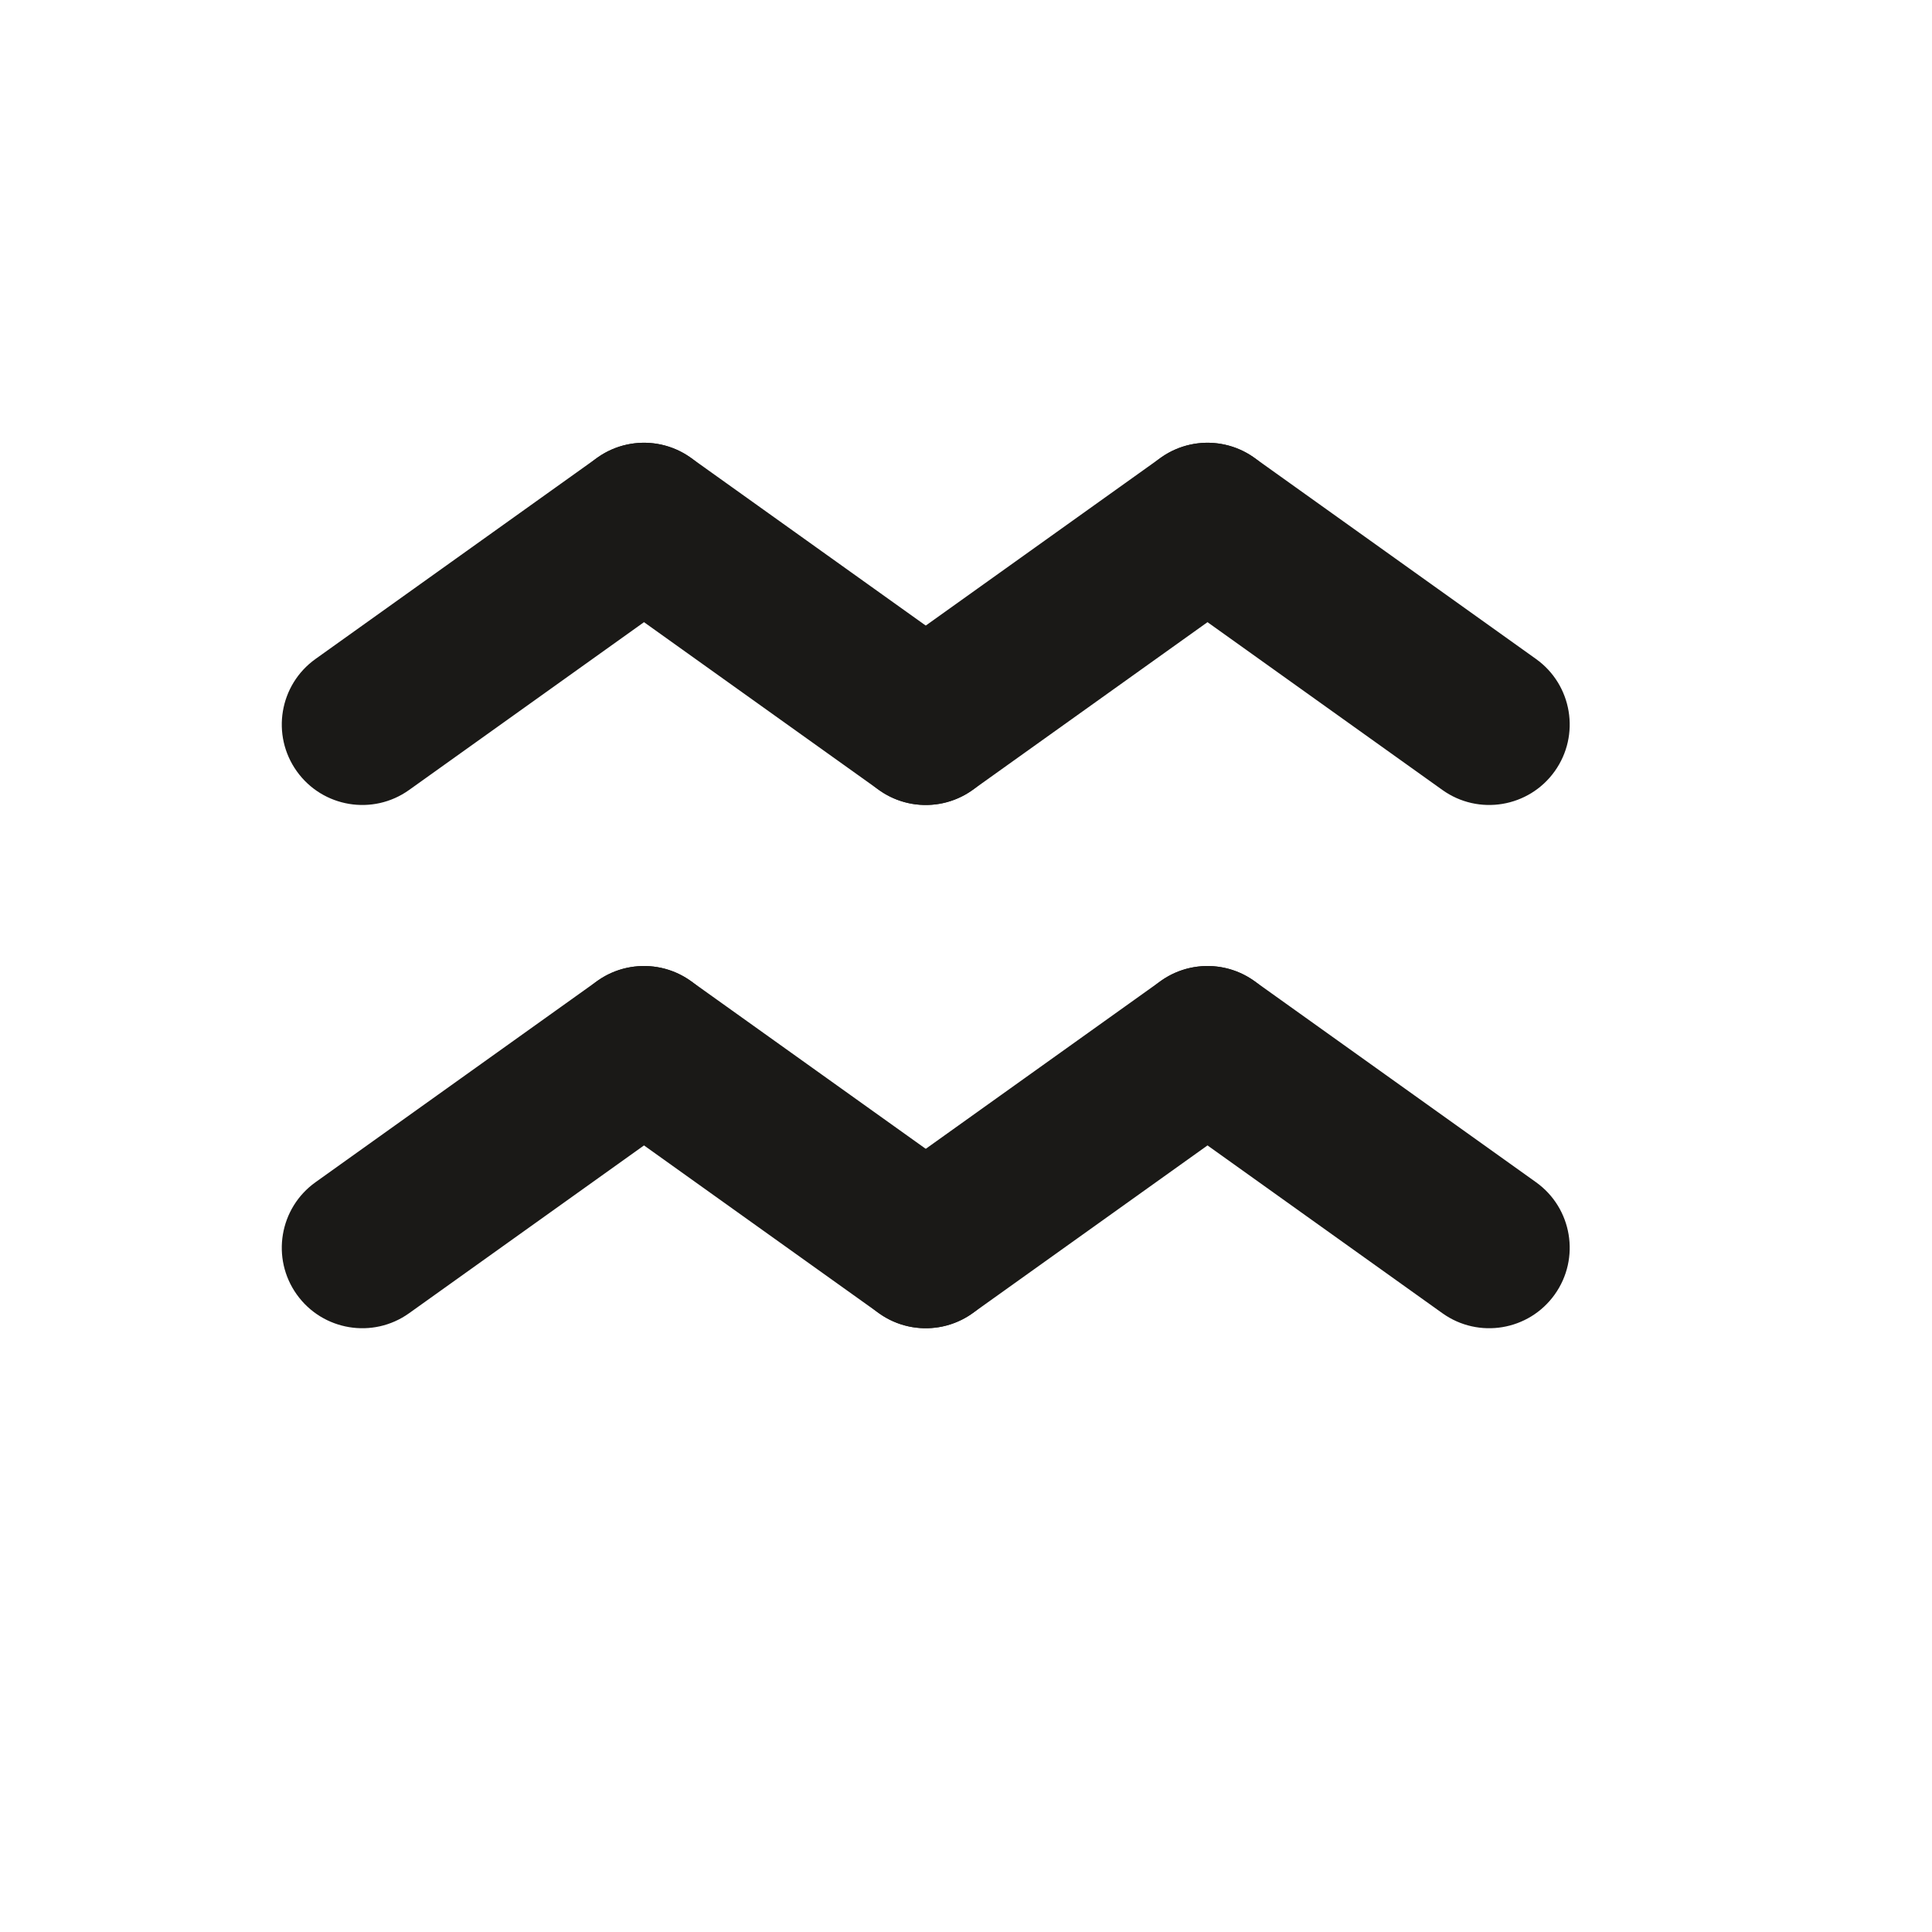
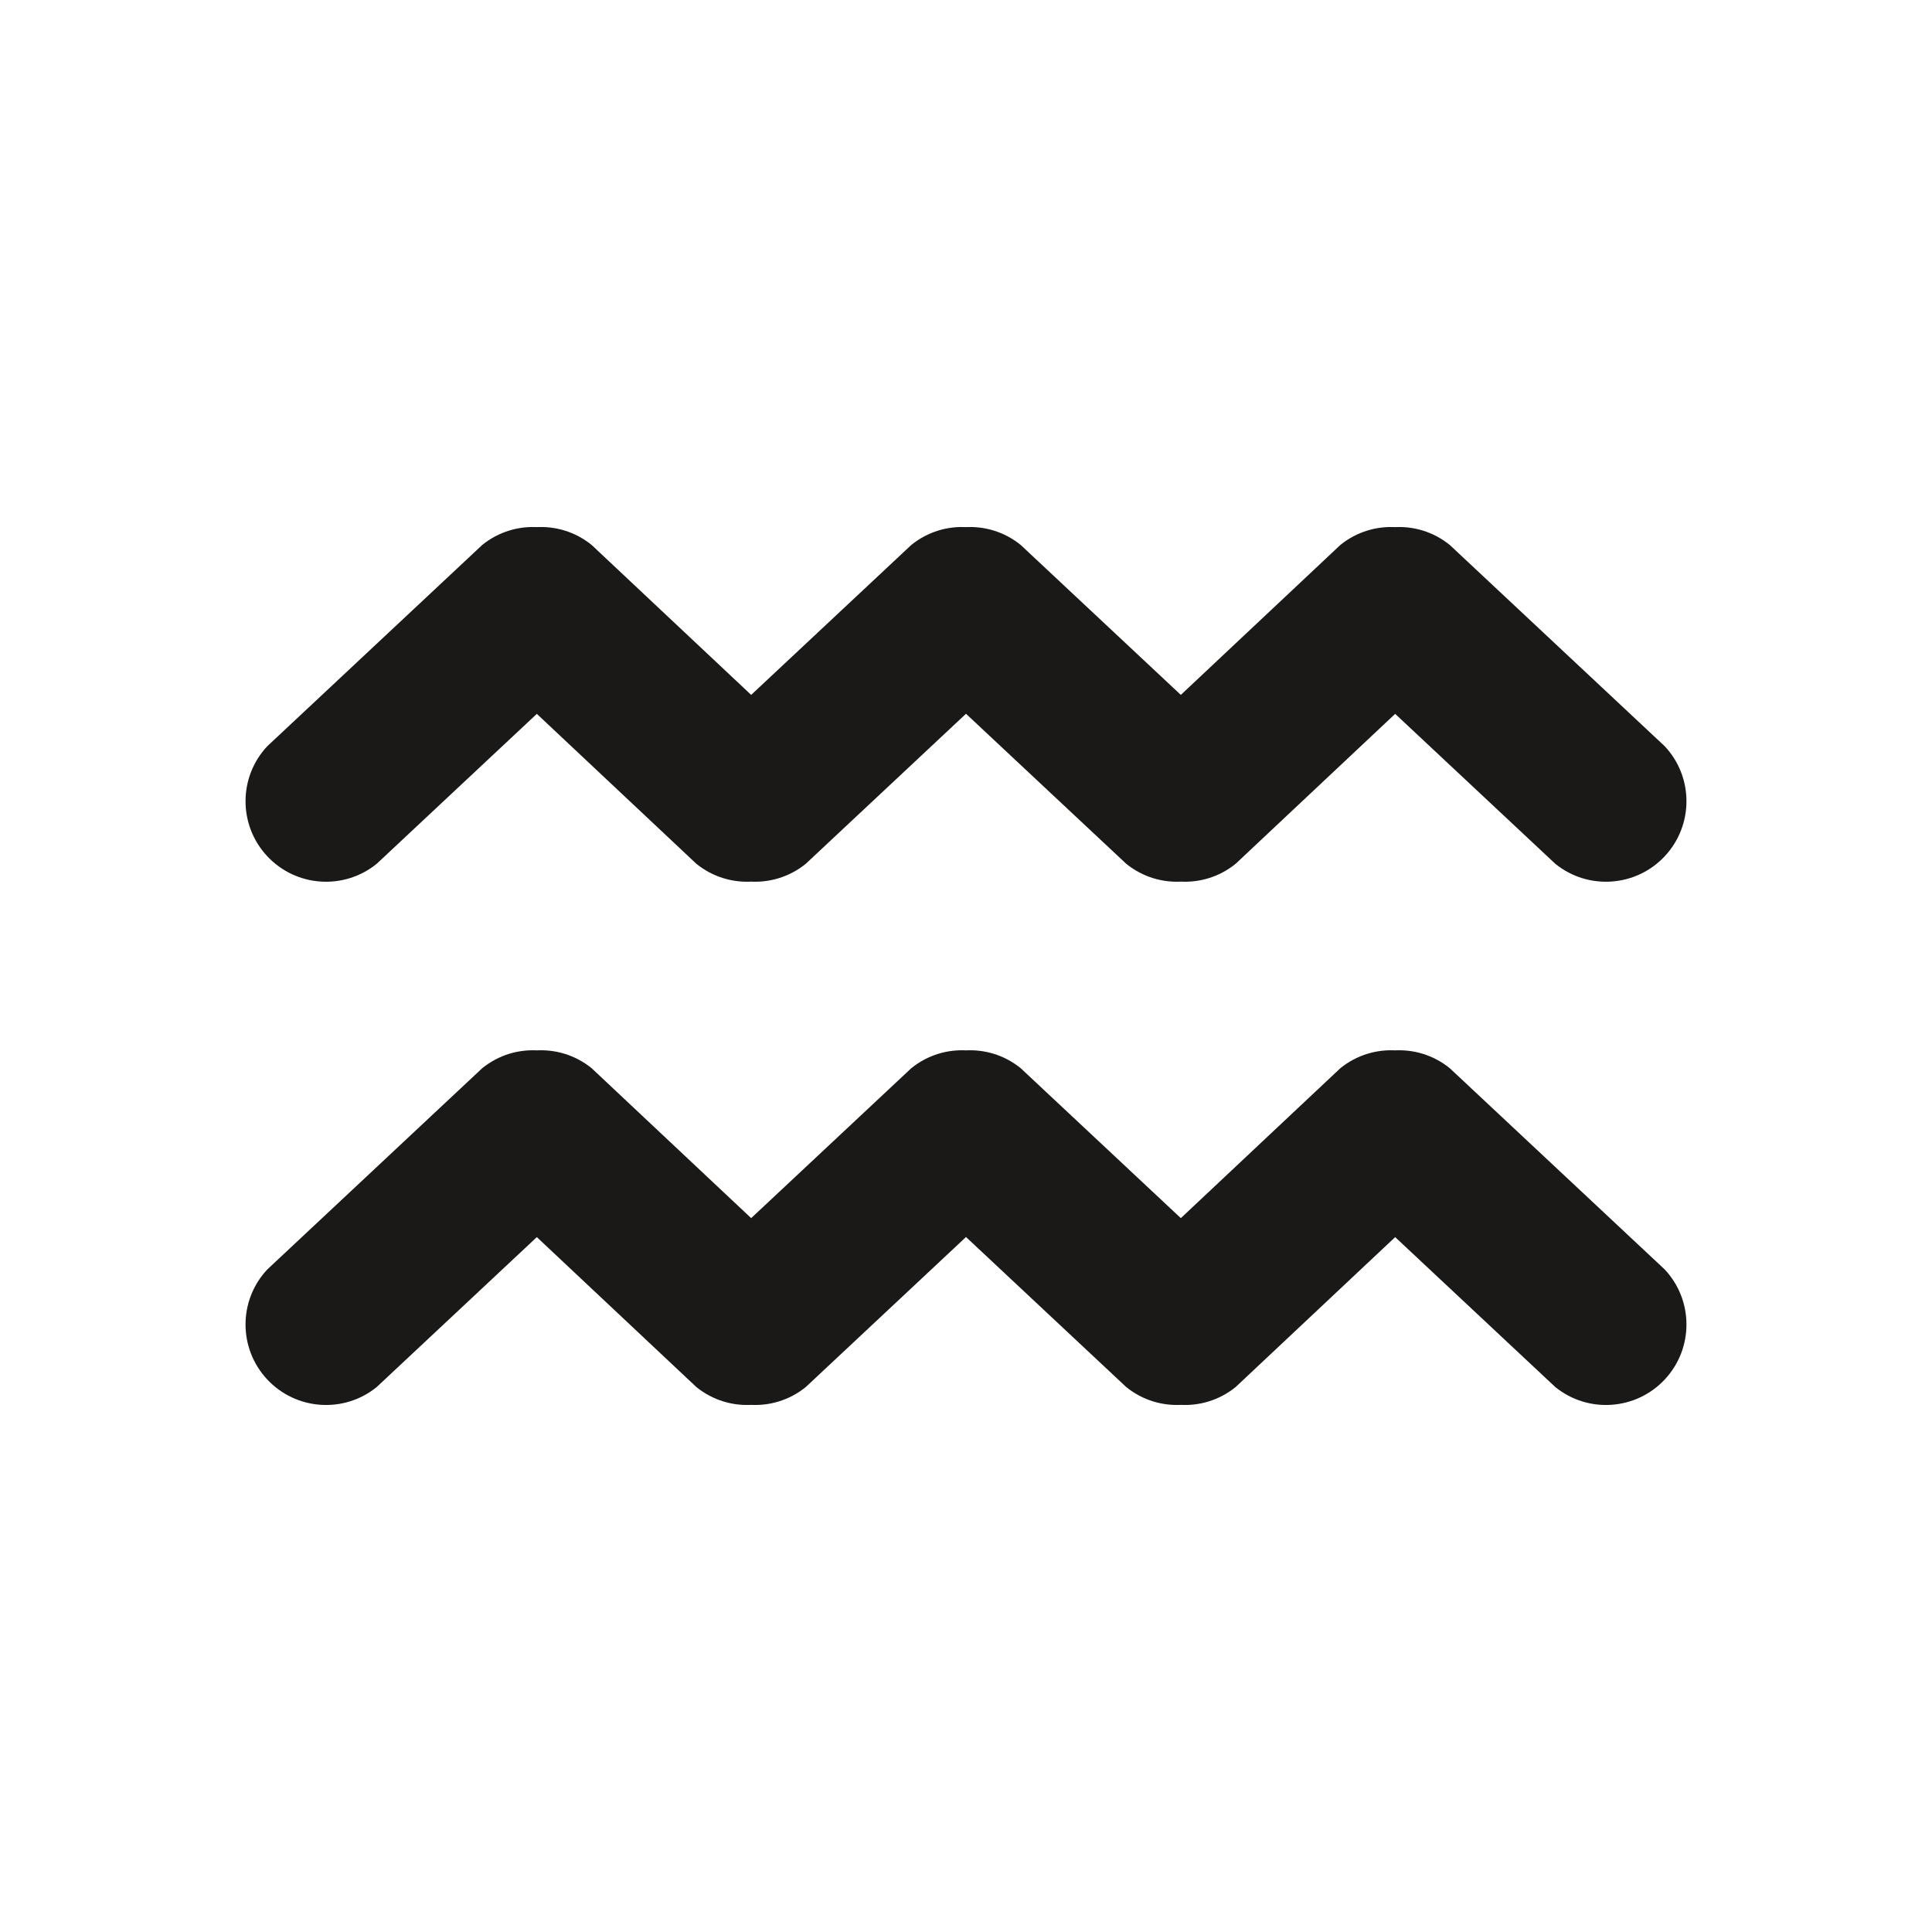
<svg xmlns="http://www.w3.org/2000/svg" width="24" height="24" viewBox="0 0 24 24" fill="none">
-   <rect x="5.25" y="4.6" width="2" height="6.3" rx="1" transform="rotate(-125.54 6.25 7.75)" fill="#1A1917" />
-   <rect x="8.75" y="4.6" width="2" height="6.3" rx="1" transform="rotate(-54.46 9.75 7.75)" fill="#1A1917" />
-   <rect x="12.25" y="4.6" width="2" height="6.3" rx="1" transform="rotate(-125.54 13.25 7.75)" fill="#1A1917" />
-   <rect x="15.75" y="4.6" width="2" height="6.3" rx="1" transform="rotate(-54.46 16.75 7.75)" fill="#1A1917" />
-   <rect x="5.25" y="11.1" width="2" height="6.3" rx="1" transform="rotate(-125.54 6.25 14.25)" fill="#1A1917" />
-   <rect x="8.75" y="11.1" width="2" height="6.3" rx="1" transform="rotate(-54.46 9.75 14.25)" fill="#1A1917" />
-   <rect x="12.25" y="11.1" width="2" height="6.3" rx="1" transform="rotate(-125.54 13.25 14.25)" fill="#1A1917" />
-   <rect x="15.75" y="11.1" width="2" height="6.3" rx="1" transform="rotate(-54.46 16.75 14.25)" fill="#1A1917" />
+   <path d="M3.32 9.27L5.99 6.77A1 1 0 0 1 7.35 8.23L7.35 8.23L4.68 10.73A1 1 0 0 1 3.32 9.27ZM7.35 6.77L10.01 9.27A1 1 0 0 1 8.65 10.73L8.65 10.73L5.99 8.23A1 1 0 0 1 7.35 6.77ZM8.65 9.27L11.32 6.77A1 1 0 0 1 12.68 8.23L12.68 8.23L10.01 10.73A1 1 0 0 1 8.65 9.27ZM12.68 6.77L15.35 9.27A1 1 0 0 1 13.99 10.73L13.99 10.73L11.32 8.23A1 1 0 0 1 12.68 6.77ZM13.99 9.27L16.65 6.77A1 1 0 0 1 18.01 8.23L18.01 8.23L15.35 10.73A1 1 0 0 1 13.99 9.27ZM18.01 6.77L20.68 9.27A1 1 0 0 1 19.32 10.73L19.32 10.73L16.65 8.23A1 1 0 0 1 18.01 6.77Z" fill="#1A1917" />
+   <path d="M3.32 15.77L5.99 13.27A1 1 0 0 1 7.35 14.73L7.35 14.73L4.68 17.23A1 1 0 0 1 3.32 15.77ZM7.35 13.27L10.01 15.77A1 1 0 0 1 8.65 17.23L8.65 17.23L5.99 14.73A1 1 0 0 1 7.35 13.27ZM8.65 15.77L11.32 13.27A1 1 0 0 1 12.68 14.73L12.68 14.73L10.01 17.23A1 1 0 0 1 8.65 15.77ZM12.68 13.27L15.35 15.77A1 1 0 0 1 13.99 17.23L13.99 17.23L11.32 14.73A1 1 0 0 1 12.68 13.27ZM13.99 15.77L16.65 13.27A1 1 0 0 1 18.01 14.73L18.01 14.73L15.35 17.23A1 1 0 0 1 13.99 15.77ZM18.01 13.27L20.68 15.77A1 1 0 0 1 19.32 17.23L19.32 17.23L16.65 14.73A1 1 0 0 1 18.01 13.27Z" fill="#1A1917" />
</svg>
